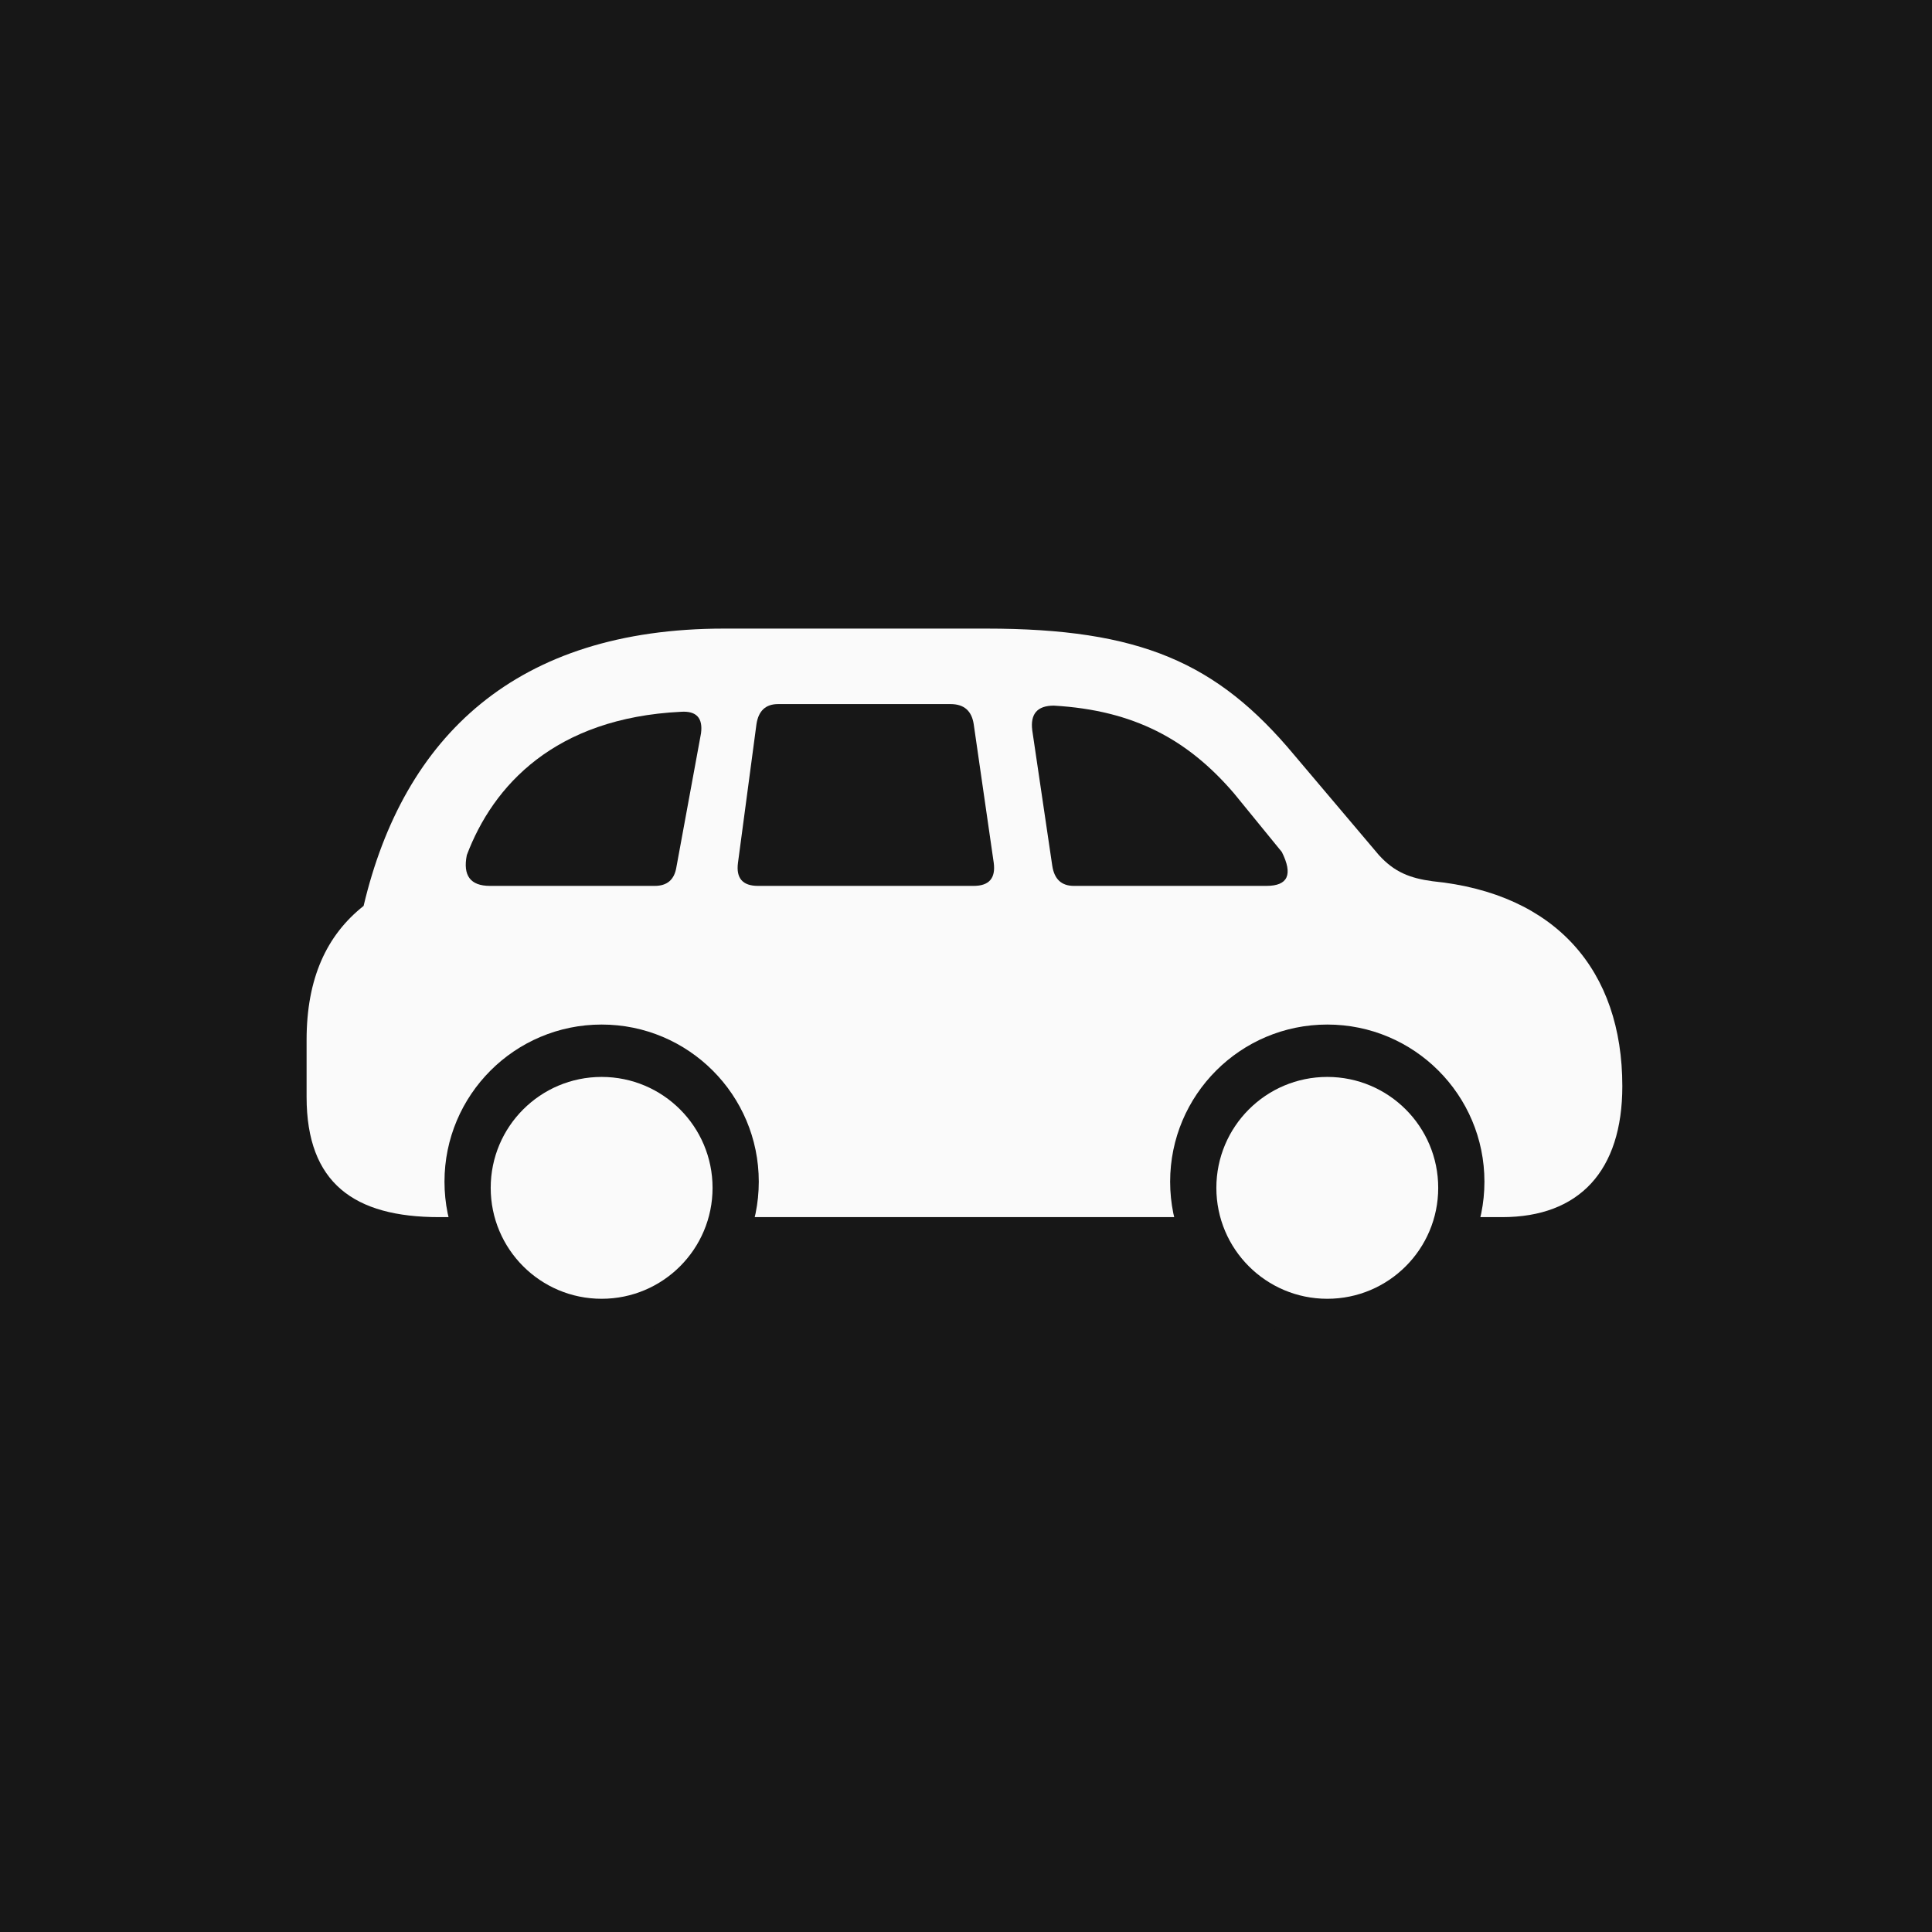
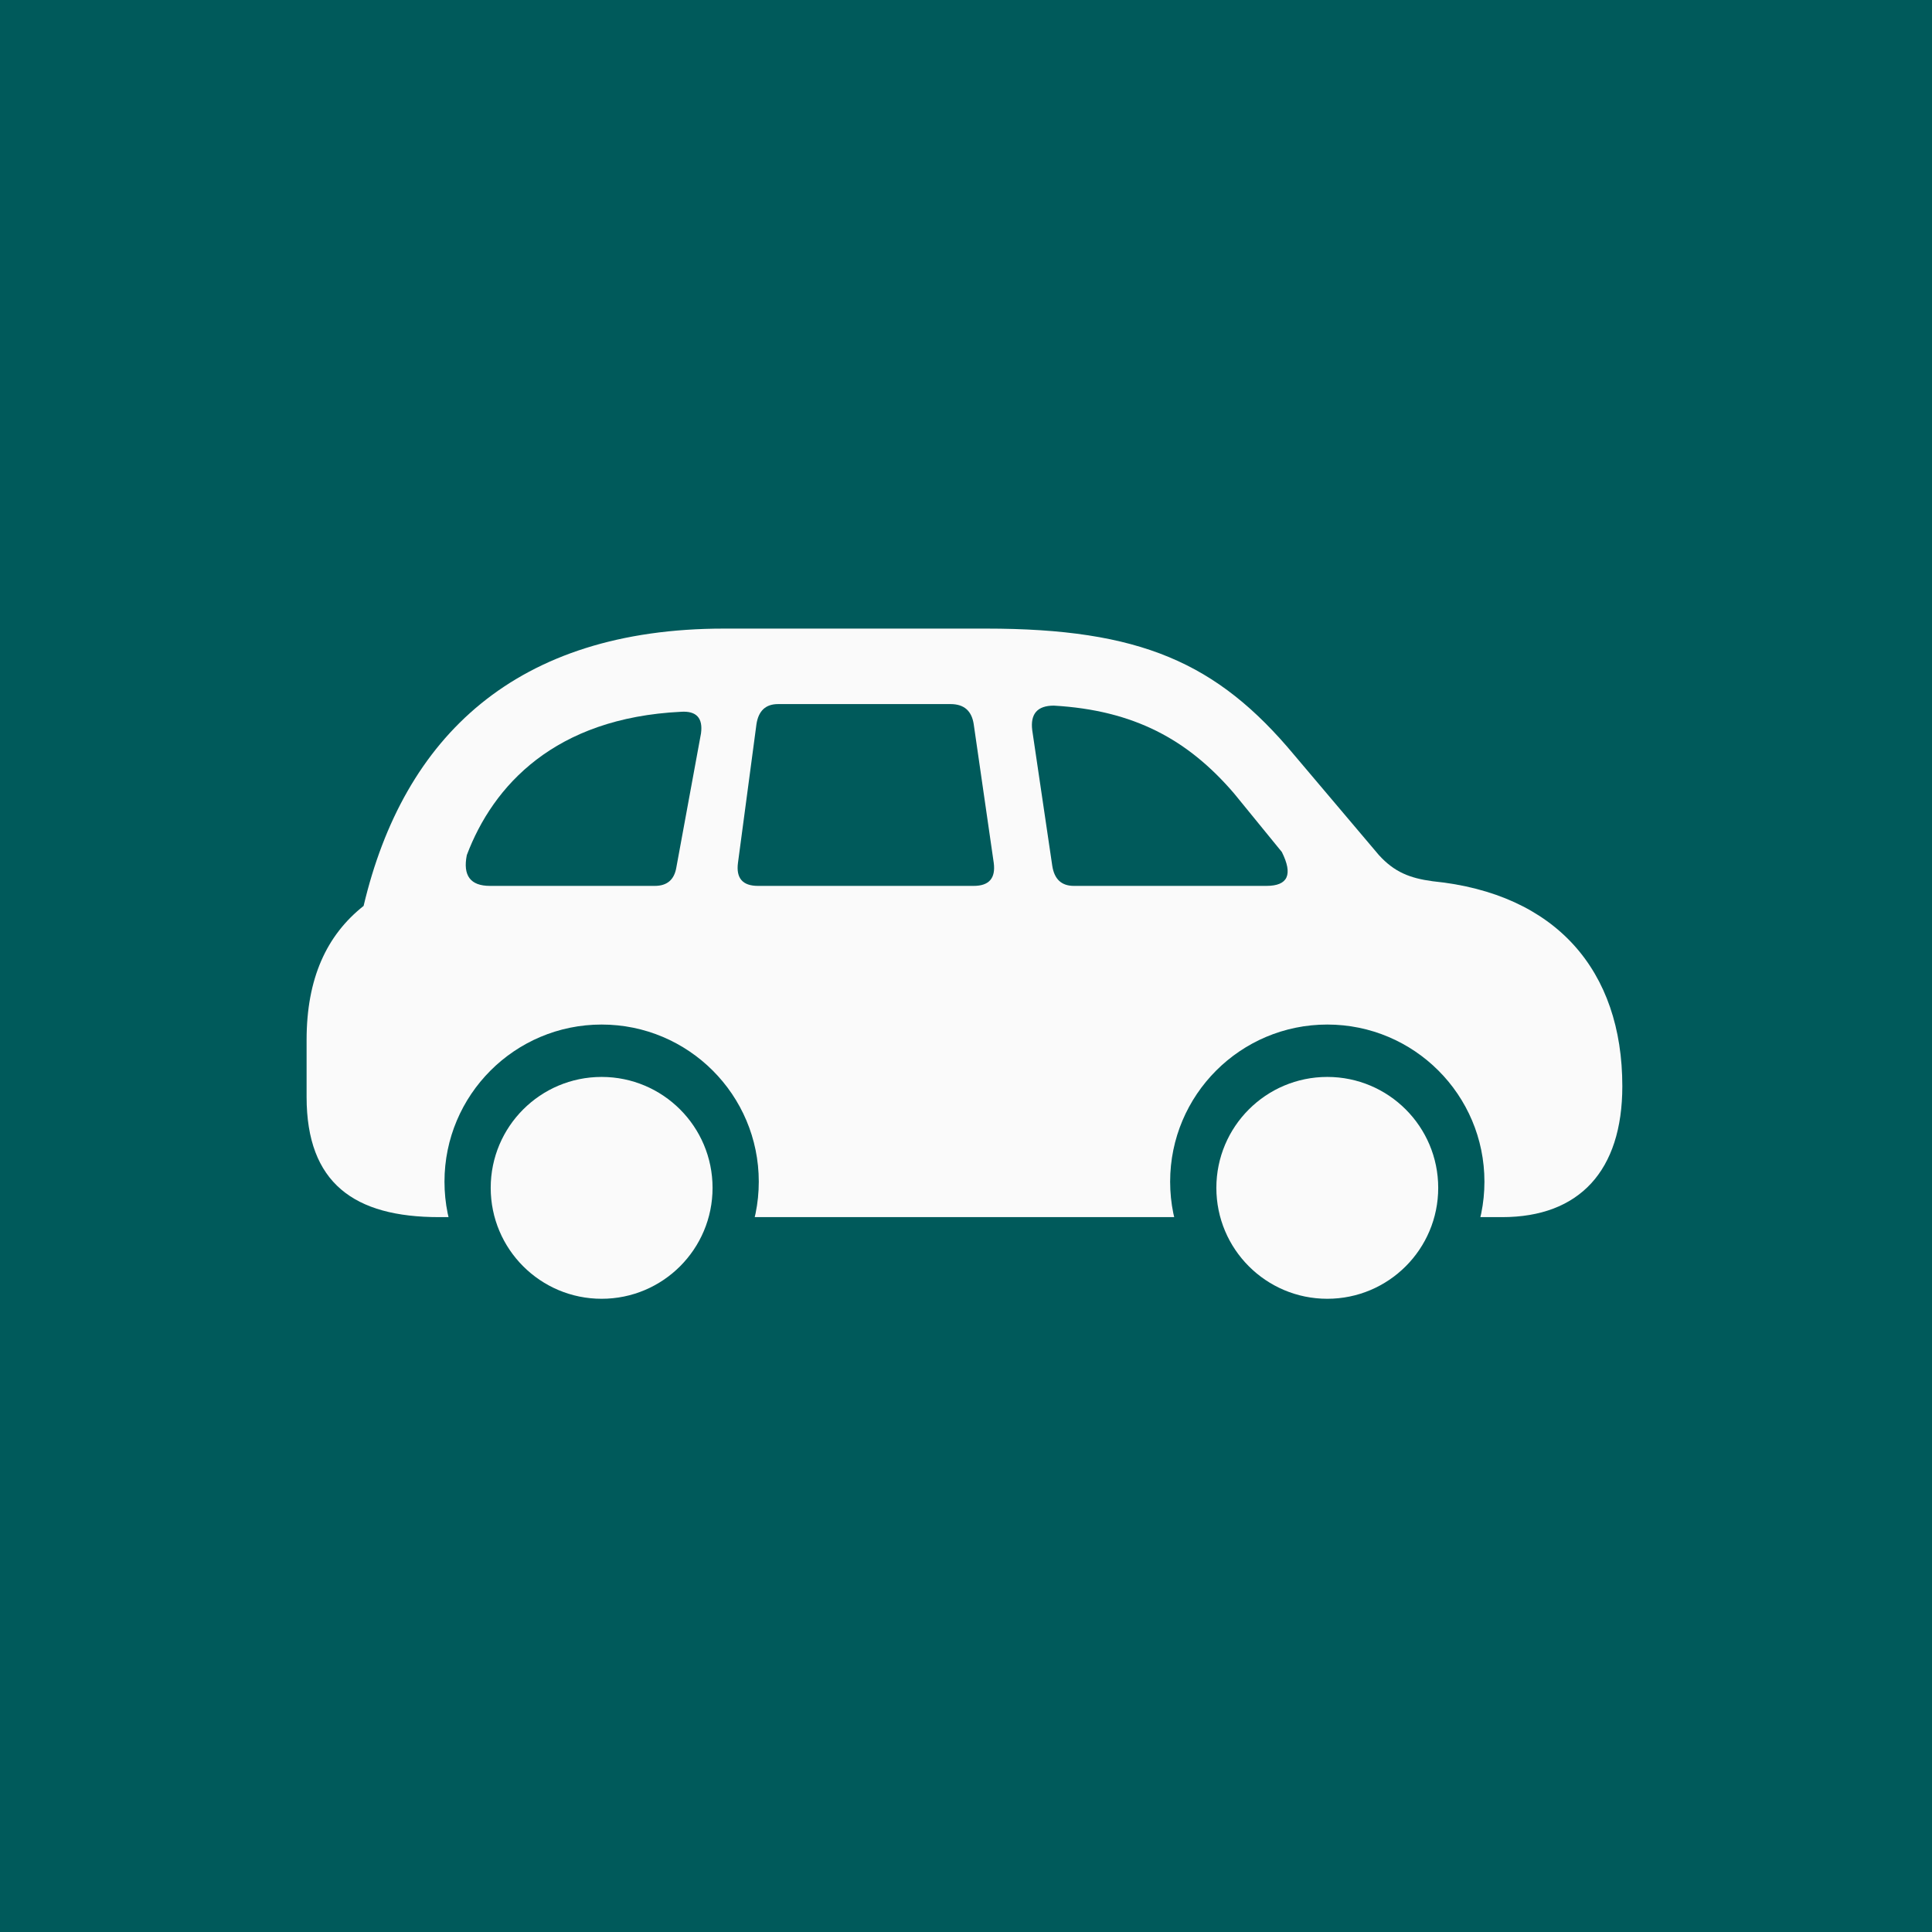
<svg xmlns="http://www.w3.org/2000/svg" viewBox="0 0 1254 1254">
-   <rect width="1254" height="1254" fill="#171717" />
+   <rect width="1254" height="1254" fill="#005a5b" />
  <path fill="#fafafa" d="M285 790C230 790 199 768 199 712V675C199 635 212 607 236 588C262 478 335 408 470 408H640C740 408 790 430 840 490L895 555C905 566 915 570 930 572C1010 580 1053 630 1053 705C1053 760 1025 790 975 790Z" />
-   <g fill="#171717">
+   <g fill="#005a5b">
    <circle cx="390.5" cy="767" r="102" />
    <circle cx="861.5" cy="767" r="102" />
    <path d="M318 575H425Q437 575 439 563L455 476Q457 461 442 462C360 466 320 510 303 555Q299 575 318 575Z" />
    <path d="M505 457H617Q630 457 632 470L645 560Q647 575 632 575H492Q477 575 479 560L491 470Q493 457 505 457Z" />
    <path d="M684 458C736 461 771 480 801 515L832 553Q843 575 822 575H697Q685 575 683 562L670 474Q668 458 684 458Z" />
  </g>
  <g fill="#fafafa">
    <circle cx="390.5" cy="771" r="72" />
    <circle cx="861.5" cy="771" r="72" />
  </g>
</svg>
